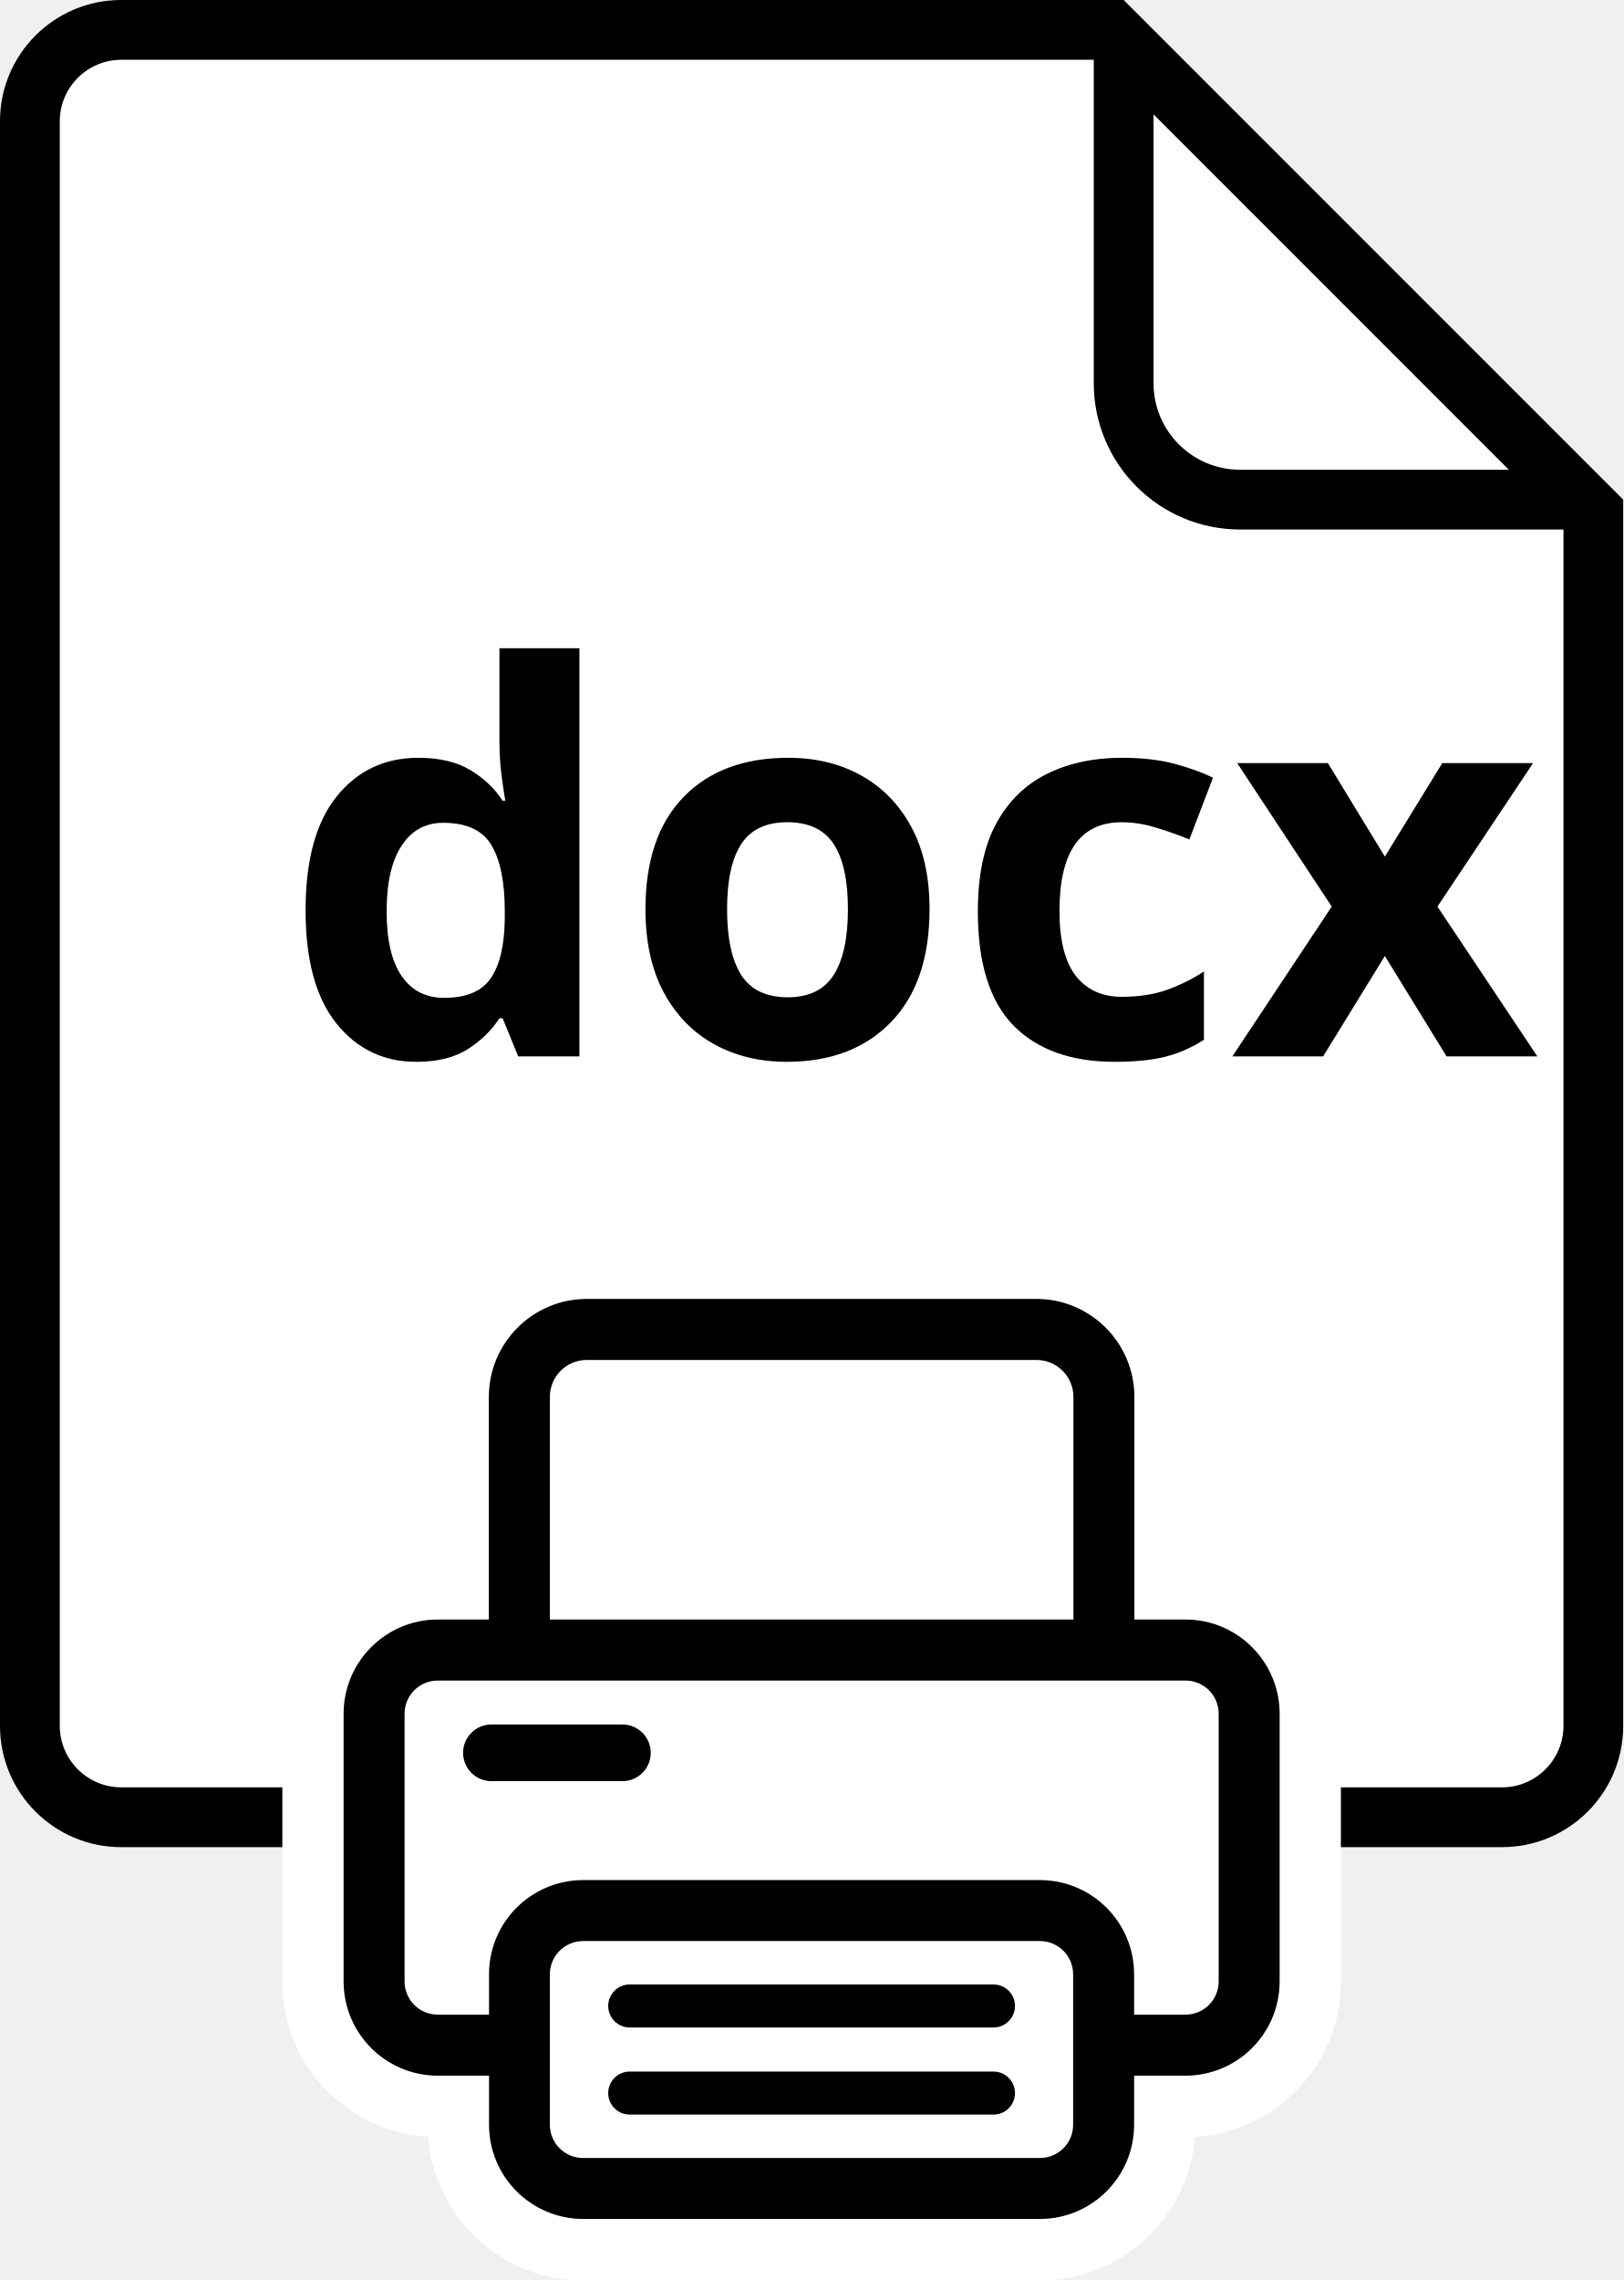
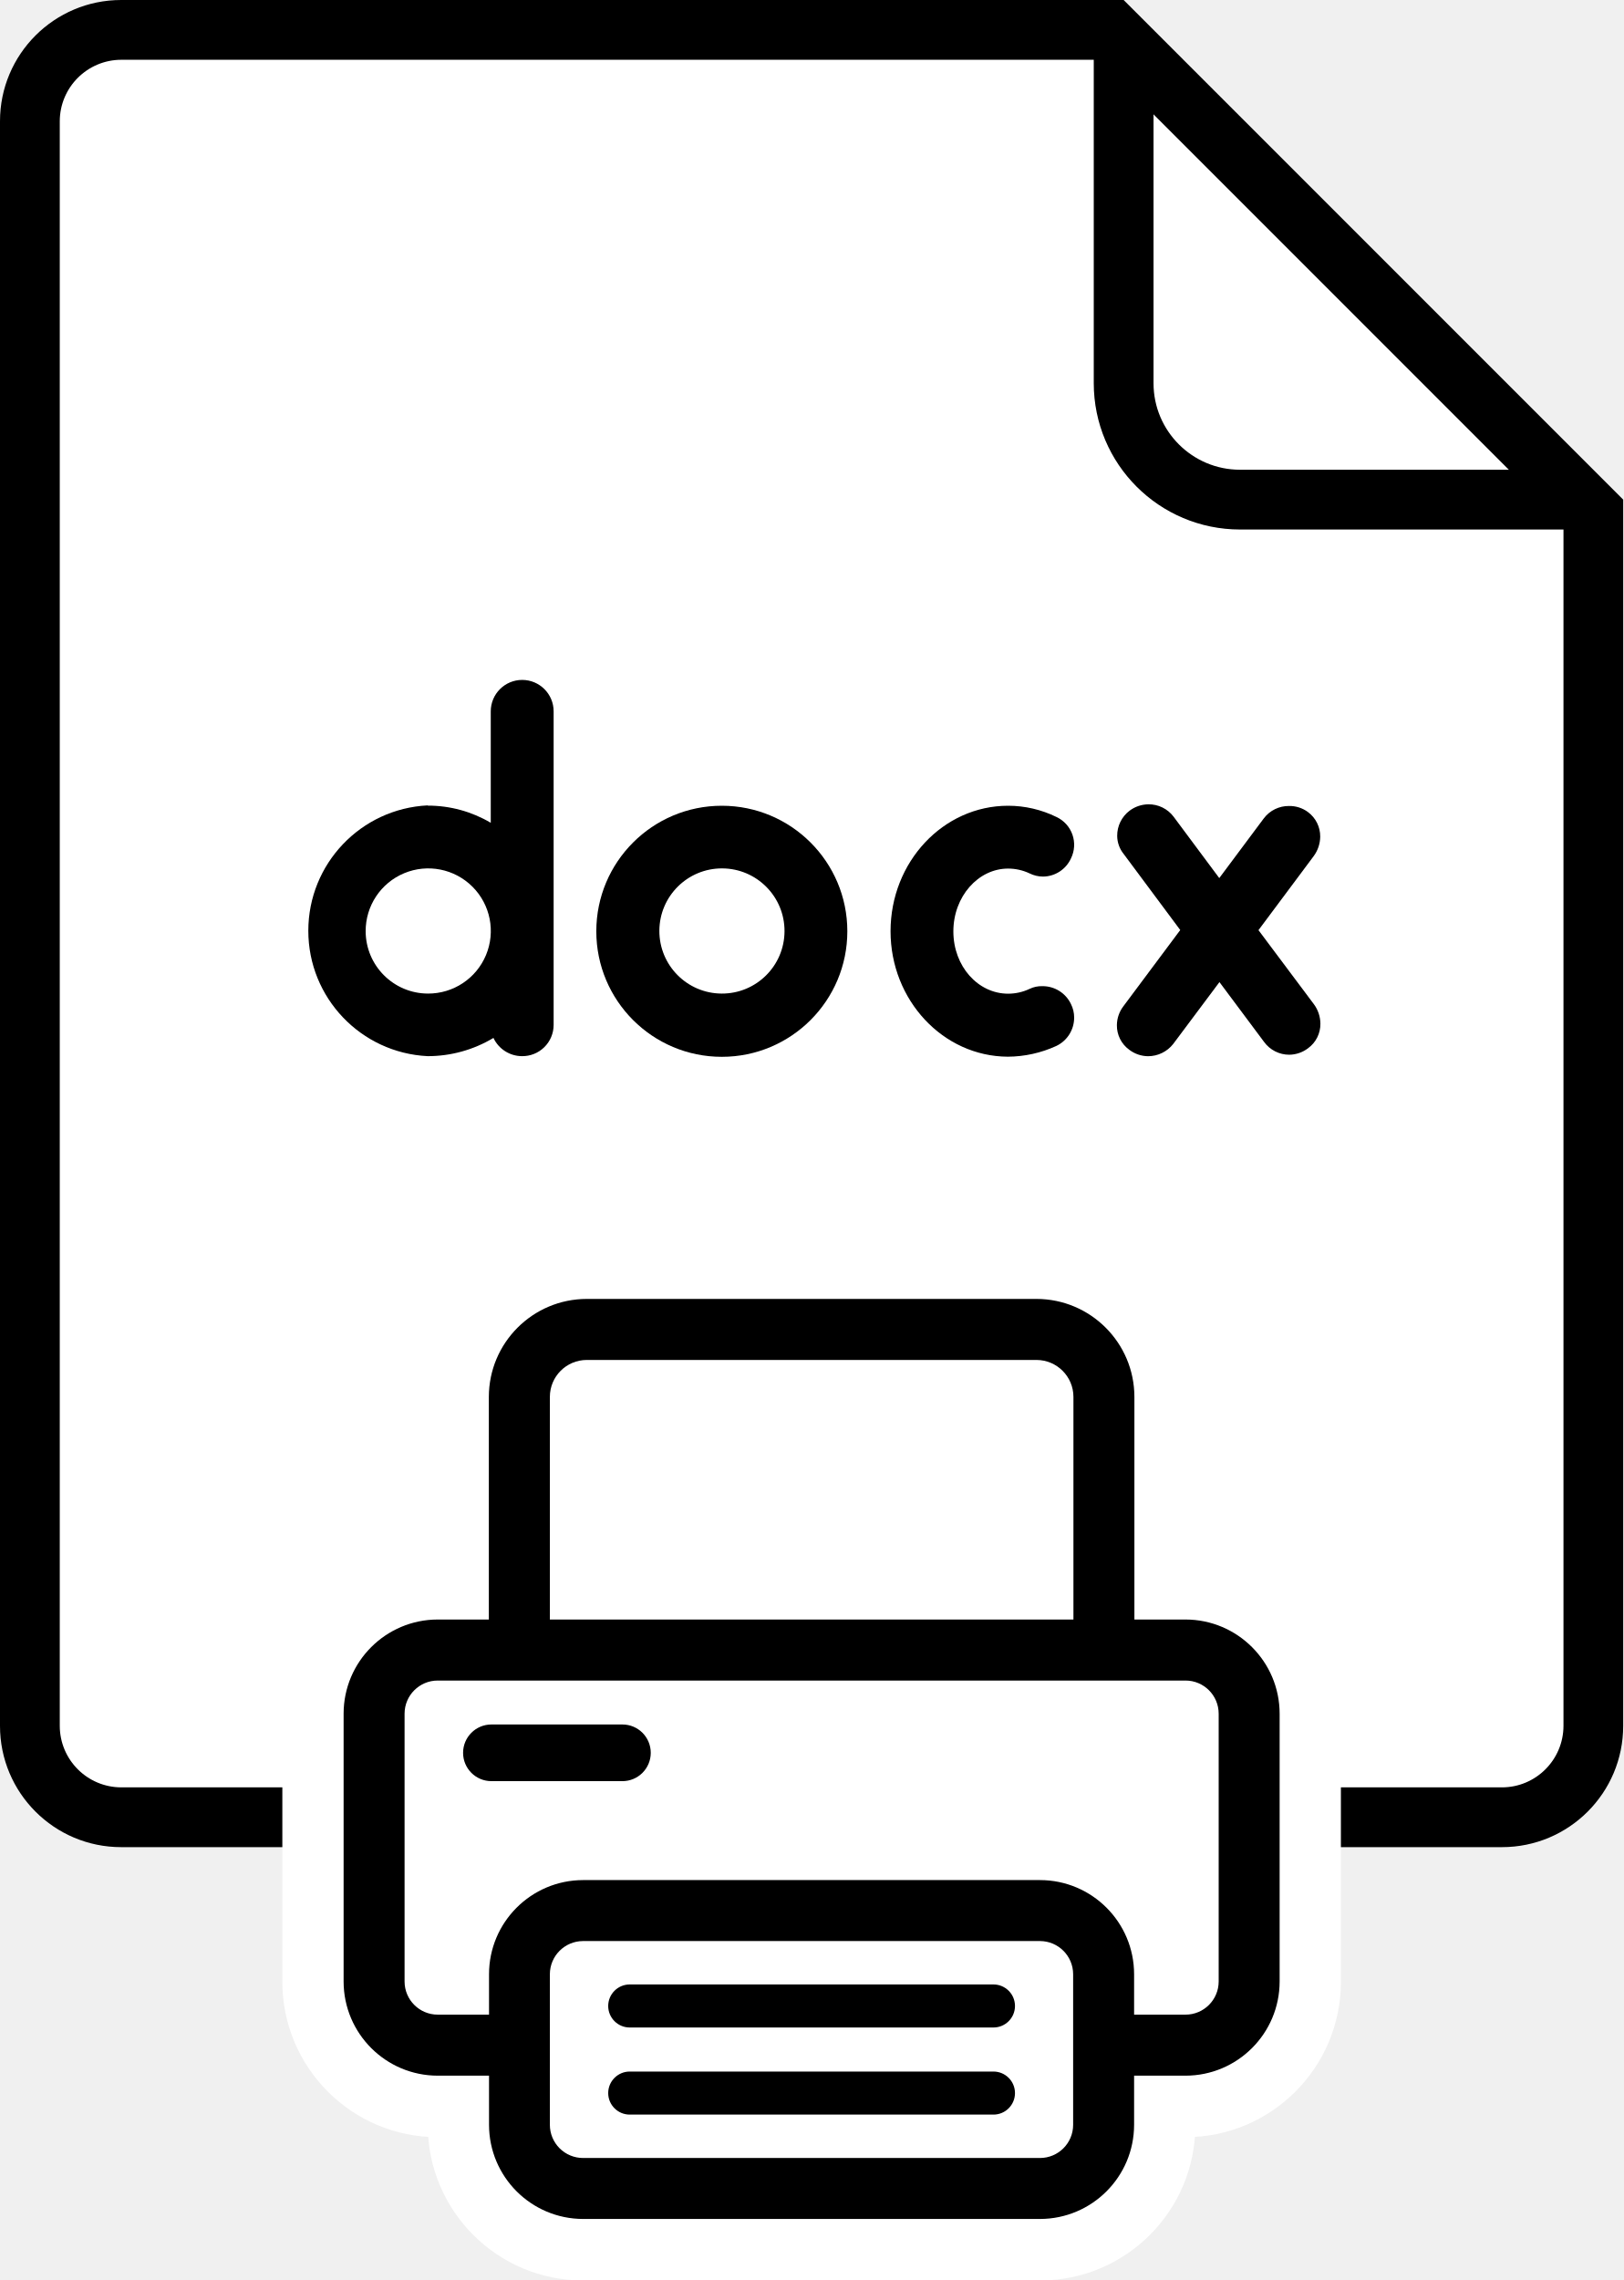
<svg xmlns="http://www.w3.org/2000/svg" viewBox="0 0 271.59 381.41">
  <defs>
-     <style>.cls-1{fill:#fff;}.cls-2{fill:none;stroke:#000;stroke-miterlimit:10;stroke-width:10px;}.cls-3{font-size:89.84px;font-family:Odin-Bold, Odin Rounded;font-weight:700;}</style>
+     <style>.cls-1{fill:#fff;}.cls-2{fill:none;stroke:#000;stroke-miterlimit:10;stroke-width:10px;}</style>
  </defs>
  <g id="Layer_2" data-name="Layer 2">
    <g id="Icons">
      <g id="dl_docx_print">
        <path class="cls-1" d="M20.29,304A15.31,15.31,0,0,1,5,288.71V20.29A15.31,15.31,0,0,1,20.29,5H185.94l80.65,80.65V288.71A15.31,15.31,0,0,1,251.3,304Z" />
        <path d="M183.87,10l77.72,77.72v201A10.31,10.31,0,0,1,251.3,299h-231A10.31,10.31,0,0,1,10,288.71V20.29A10.31,10.31,0,0,1,20.29,10H183.87M188,0H20.29A20.28,20.28,0,0,0,0,20.29V288.71A20.28,20.28,0,0,0,20.29,309h231a20.28,20.28,0,0,0,20.29-20.29V83.58L188,0Z" />
        <path class="cls-2" d="M188,6.2V64.1a19.48,19.48,0,0,0,19.48,19.48H265.3" />
-         <text class="cls-3" transform="translate(47.08 176.72)">docx</text>
+         <path d="M71.6,134.77a20.62,20.62,0,0,1,10.51,2.87V119a5.26,5.26,0,0,1,10.52,0v52.47a5.23,5.23,0,0,1-5.3,5.21,5.3,5.3,0,0,1-4.77-3.05,21.37,21.37,0,0,1-11,3.05,21,21,0,0,1,0-41.95Zm0,31.44a10.47,10.47,0,1,0-10.42-10.42A10.45,10.45,0,0,0,71.6,166.21Z" />
+         <path d="M141.77,155.79a21,21,0,1,1-21-21A21,21,0,0,1,141.77,155.79Zm-10.51,0a10.47,10.47,0,1,0-10.51,10.42A10.46,10.46,0,0,0,131.26,155.79Z" />
+         <path d="M149,155.79c0-11.59,8.8-21,19.67-21a18.37,18.37,0,0,1,8.09,1.88,5.13,5.13,0,0,1,2.43,6.92,5.19,5.19,0,0,1-4.68,3.05,5.1,5.1,0,0,1-2.24-.53,8.41,8.41,0,0,0-3.6-.81c-5,0-9.16,4.67-9.16,10.51s4.13,10.42,9.16,10.42a8.41,8.41,0,0,0,3.6-.81,4.63,4.63,0,0,1,2.15-.45,5.25,5.25,0,0,1,4.77,3,5,5,0,0,1,.53,2.24,5.24,5.24,0,0,1-3,4.77,19.75,19.75,0,0,1-8.09,1.79C157.76,176.72,149,167.29,149,155.79Z" />
+         <path d="M219.84,168a5.56,5.56,0,0,1,1.08,3.23,5,5,0,0,1-2.07,4.13,5.28,5.28,0,0,1-3.14,1.08,5.2,5.2,0,0,1-4.22-2.15l-7.46-10-7.73,10.34a5.36,5.36,0,0,1-4.22,2.06,5.28,5.28,0,0,1-3.14-1.08,5,5,0,0,1-2.07-4.13,5.3,5.3,0,0,1,1.08-3.14l9.52-12.76L188,142.85a4.88,4.88,0,0,1-1.08-3,5.24,5.24,0,0,1,2.07-4.23,5.34,5.34,0,0,1,3.14-1.07,5.2,5.2,0,0,1,4.22,2.06L204,146.89l7.46-10a5.21,5.21,0,0,1,4.22-2.06,5.16,5.16,0,0,1,3.14,1,5.07,5.07,0,0,1,2.07,4.14,5.59,5.59,0,0,1-1.08,3.23l-9.25,12.4Z" />
        <g id="Printer">
          <path class="cls-1" d="M198.35,281.13a5.55,5.55,0,0,1,5.55,5.54v44.81a5.55,5.55,0,0,1-5.55,5.54H73.24a5.55,5.55,0,0,1-5.55-5.54V286.67a5.55,5.55,0,0,1,5.55-5.54H198.35m0-20.42H73.24a26,26,0,0,0-26,26v44.81a26,26,0,0,0,26,26H198.35a26,26,0,0,0,26-26V286.67a26,26,0,0,0-26-26Z" />
-           <rect class="cls-1" x="86.89" y="222.4" width="97.81" height="63.71" rx="11.29" />
+           <rect class="cls-1" x="86.89" y="222.4" width="97.81" height="63.72" rx="11.29" />
          <path d="M173.41,227.5a6.19,6.19,0,0,1,6.19,6.18v41.14a6.19,6.19,0,0,1-6.19,6.19H98.18A6.18,6.18,0,0,1,92,274.82V233.68a6.18,6.18,0,0,1,6.18-6.18h75.23m0-10.21H98.18a16.41,16.41,0,0,0-16.39,16.39v41.14a16.41,16.41,0,0,0,16.39,16.4h75.23a16.41,16.41,0,0,0,16.39-16.4V233.68a16.41,16.41,0,0,0-16.39-16.39Z" />
          <path class="cls-1" d="M174,324.71a5.56,5.56,0,0,1,5.55,5.55v25.19A5.55,5.55,0,0,1,174,361H97.57A5.55,5.55,0,0,1,92,355.45V330.26a5.56,5.56,0,0,1,5.55-5.55H174m0-20.41H97.57a26,26,0,0,0-26,26v25.19a26,26,0,0,0,26,26H174a26,26,0,0,0,26-26V330.26a26,26,0,0,0-26-26Z" />
          <rect class="cls-1" x="62.59" y="276.02" width="146.41" height="66.1" rx="10.65" />
          <path d="M198.35,281.13a5.55,5.55,0,0,1,5.55,5.54v44.81a5.55,5.55,0,0,1-5.55,5.54H73.24a5.55,5.55,0,0,1-5.55-5.54V286.67a5.55,5.55,0,0,1,5.55-5.54H198.35m0-10.21H73.24a15.77,15.77,0,0,0-15.75,15.75v44.81a15.77,15.77,0,0,0,15.75,15.75H198.35a15.77,15.77,0,0,0,15.75-15.75V286.67a15.77,15.77,0,0,0-15.75-15.75Z" />
          <rect x="77.48" y="288.48" width="31.4" height="9.48" rx="4.74" />
          <rect class="cls-1" x="86.92" y="319.61" width="97.75" height="46.49" rx="10.65" />
          <path d="M174,324.71a5.56,5.56,0,0,1,5.55,5.55v25.19A5.55,5.55,0,0,1,174,361H97.57A5.55,5.55,0,0,1,92,355.45V330.26a5.56,5.56,0,0,1,5.55-5.55H174m0-10.2H97.57a15.76,15.76,0,0,0-15.75,15.75v25.19A15.77,15.77,0,0,0,97.57,371.2H174a15.77,15.77,0,0,0,15.75-15.75V330.26A15.76,15.76,0,0,0,174,314.51Z" />
          <rect x="101.76" y="346.54" width="68.06" height="7.2" rx="3.6" />
          <rect x="101.76" y="331.97" width="68.06" height="7.2" rx="3.6" />
        </g>
      </g>
    </g>
  </g>
</svg>
